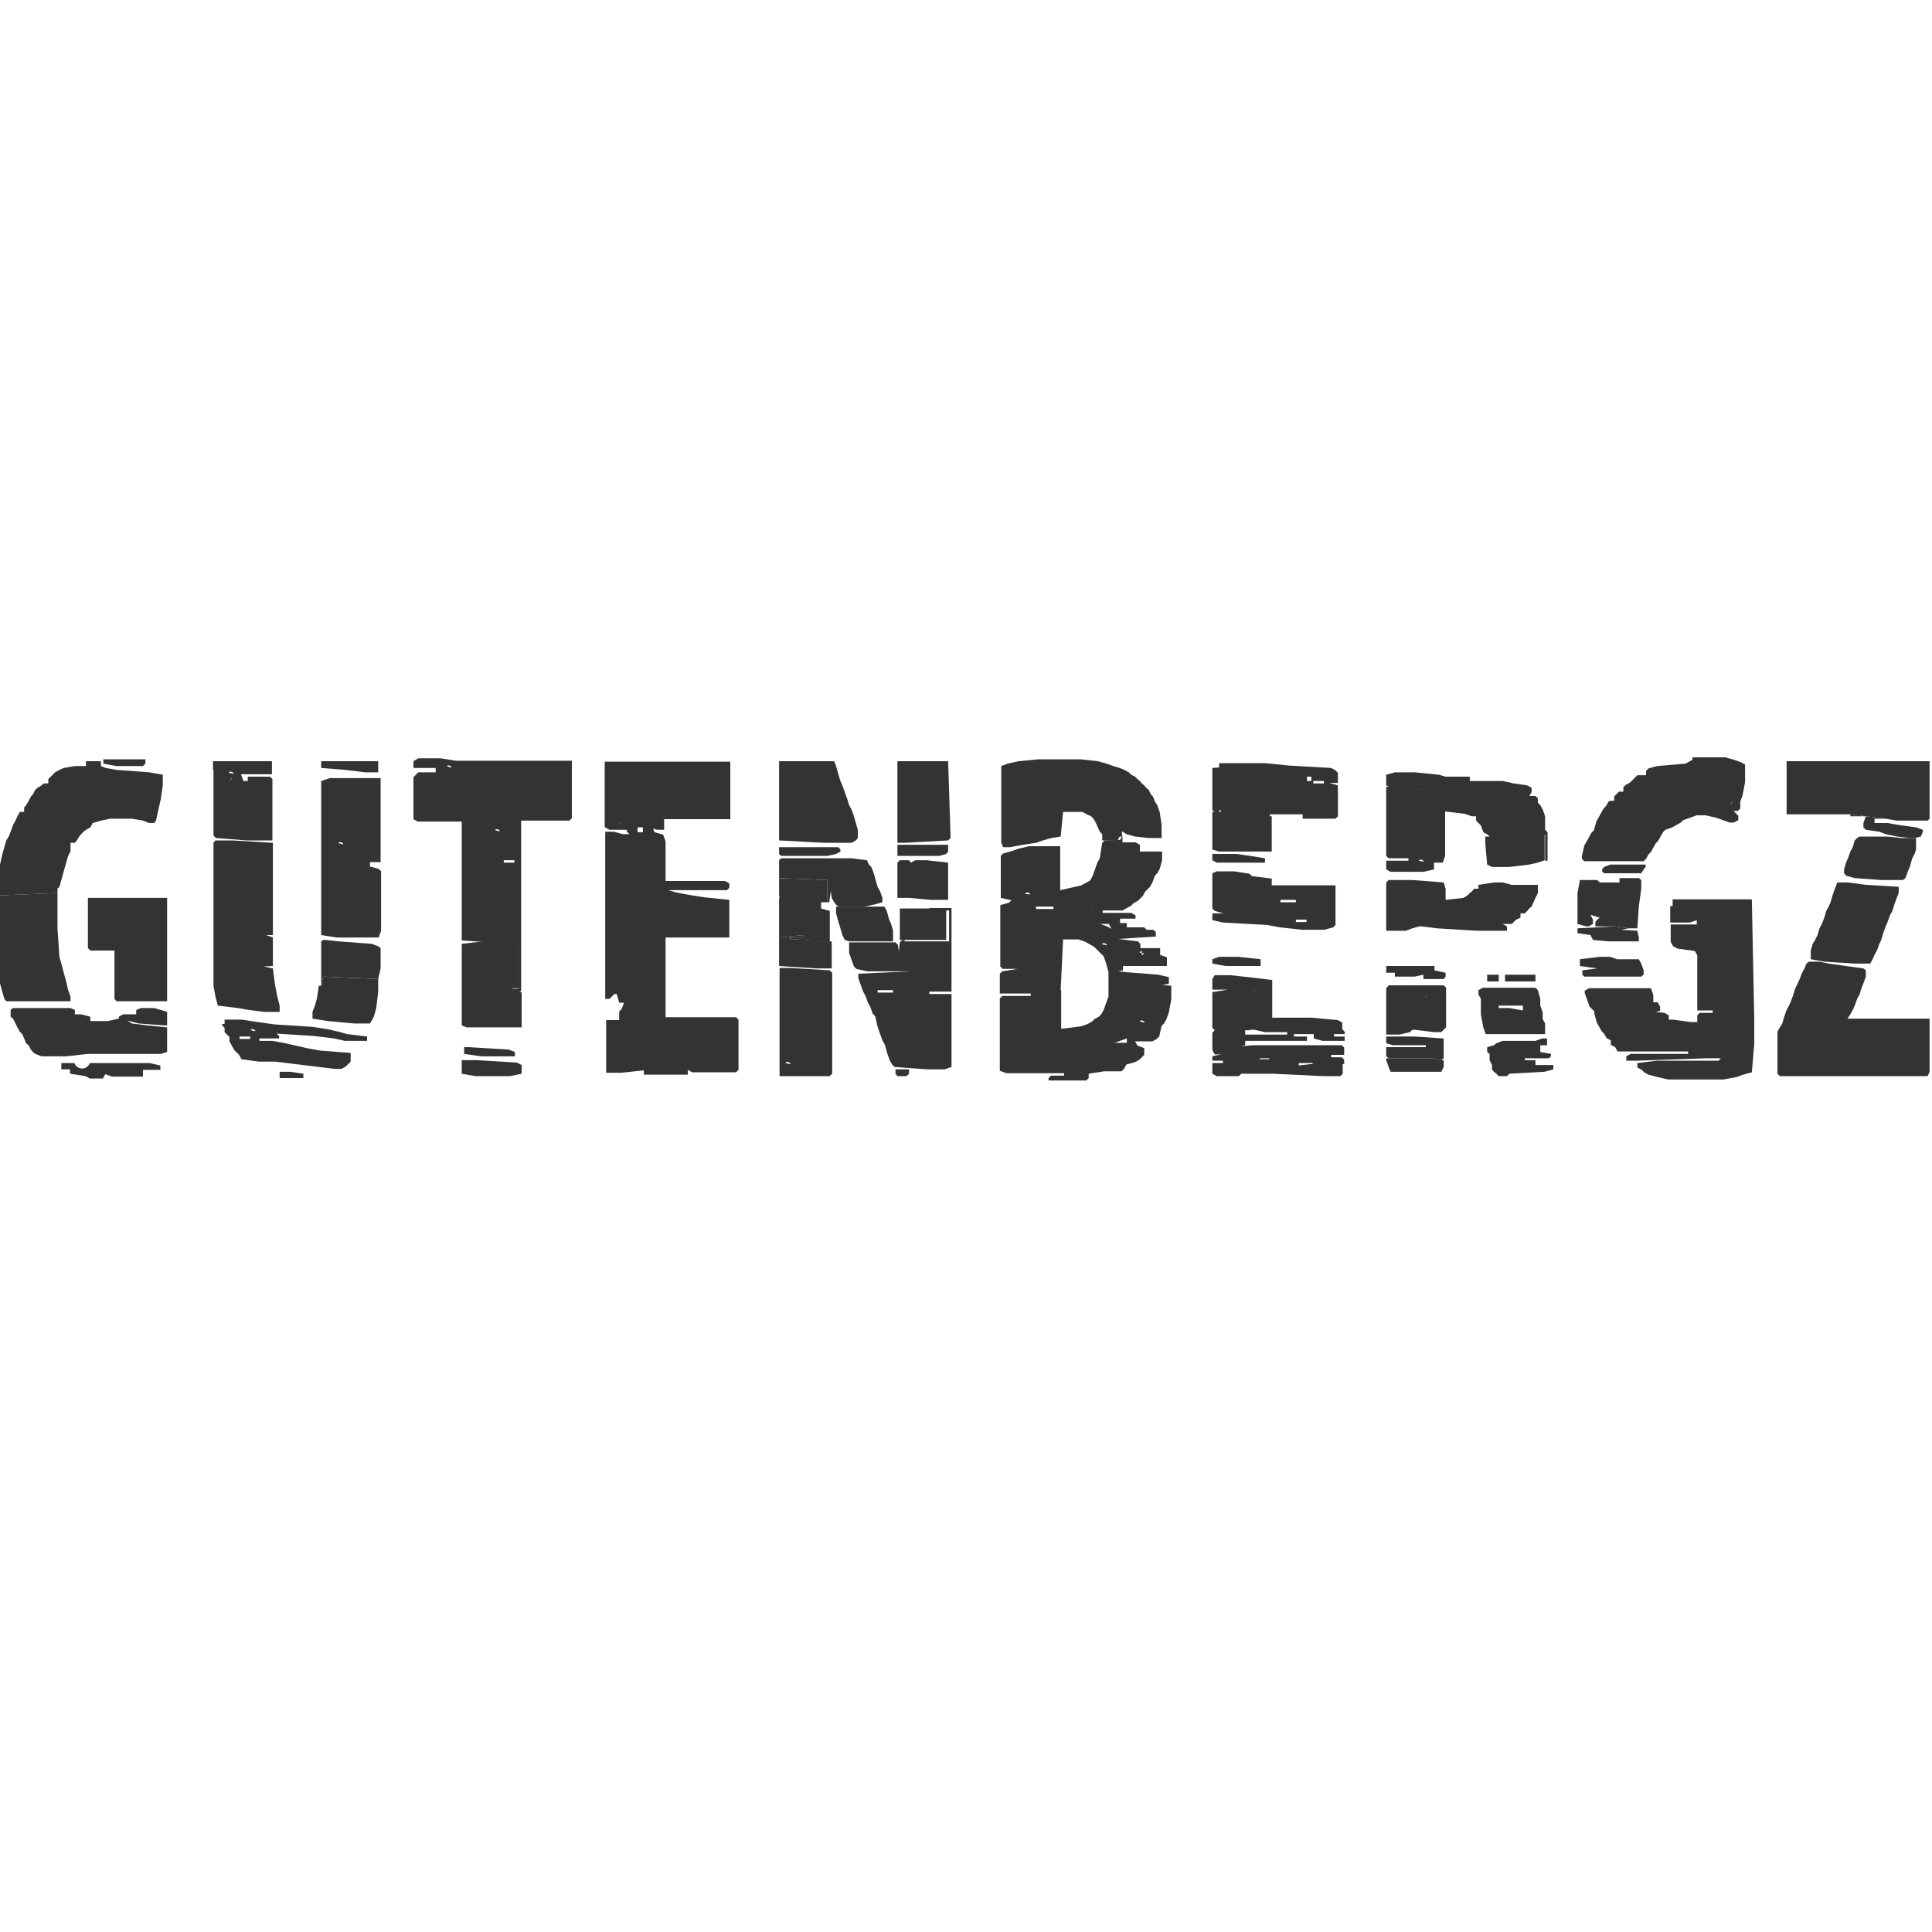
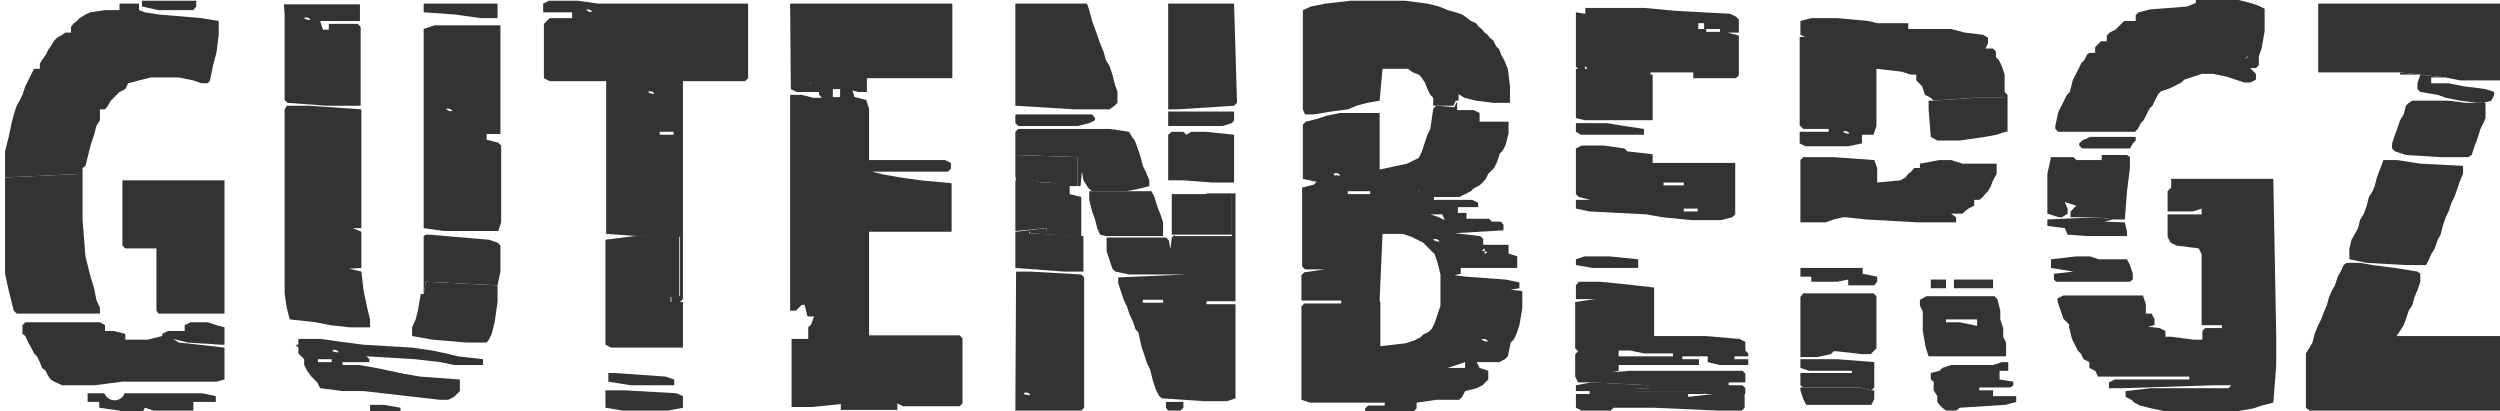
- <svg xmlns="http://www.w3.org/2000/svg" version="1.1" id="Шар_1" x="0" y="0" viewBox="0 0 400 400" xml:space="preserve">
-   <style>.st0{fill-rule:evenodd;clip-rule:evenodd;fill:#333}</style>
-   <path class="st0" d="M21.4 158.1l2.7.5h5.5l.5-.5v-.9h-8.7zm45.1.9l5 .4 4.1.5h2.7v-2.3H66.5zm185.9 9.1l.1-.5.4.5h-.5zm19.5-6.4h2.2v.5h-2.2v-.5zm-1.3-.9h.9v.9h-.9v-.9zM251 159v8.7l.5.5h.9l10.5.9v-.5h6.8v.9h6.8l.5-.5v-6.4l-1.8-.5h1.8V160l-.5-.5-.9-.5-8.7-.5-5-.5h-9.5v.9l-1.4.1zm36 1.4v2.2l.9.5 4.5.4h1.9l22.3 1.4.5-.9v-.9l-.9-.5-2.8-.4-2.3-.5h-6.8v-.9h-5l-1.4-.4-5-.5h-4.1z" />
-   <path class="st0" d="M293.8 178.1c.5-.5 1.6.6.5.2h-.1c.1 0-.5 0-.4-.2zm-6.8-.9l.5.5h4.1v.5H287v1.8l.9.5h6.8l2.2-.5v-1.4h1.8l.5-1.4V168l4.1.5 1.4.5h.9v.9l.5.5.5.5.5 1.4.9.5.5.5 6.4-.5h5v5.4h.5v-5.9l-.5-.5V169l-.5-1.4-.5-.9-.5-.5v-.9l-.5-.5h-1.4l-22.3-1.4h-1.8l-4.6-.5h-.8v14.3zM47.9 161.3c.7-.9-.9.8 0 0zm-.5-1.4c.5-.5 1.6.6.5.2h-.1s-.6-.1-.4-.2zm-3.2-.5V173l.5.5 6.3.5h5.4v-12.7l-.5-.5h-4.6v.9h-.9l-.5-1.4h6.4v-2.7H44.1v1.8h.1zm325.7 9.2h13.2l7.3.9 2.3.4h6.4l.4-.4v-11.9h-29.6zm-10.9-.5l-.9-.5.9.5zm-1-.5l-1.8-.3 1.8.3zm.5-1.4c.9-.7-.8.9 0 0zm-9.5-8.1l-5.9.5-1.8.5-.5.5v.9H339l-.5.5-.5.5-.5.5-.9.5-.5.5v.9h-.9l-.5.5-.5.5v.9h-.9l-.3.2-.5.9-.5.5-.5.9-.5.9-.5.9-.5 1.8-.5.5-.5.9-.5.9-.5.9-.5 2.2v.5l.5.5h12.3l.5-.5.5-.9.5-.5.5-.9.5-.9.5-.5.5-.9.5-.9.5-.5 1.4-.5.9-.5.9-.5.5-.5 1.4-.5 1.4-.5h1.8l2.2.5 1.4.5 1.4.5h.9l.9-.5v-.9l-.5-.5-.5-.5h.9l.5-.5V166l.5-1.4.5-2.7v-3.6l-.9-.5-1.4-.5-1.8-.5h-6.8v.5l-1.4.8zm-220.6 12.3c.9-.8-.7.8 0 0zm-3.1.9l.9.5h3.6v-.5h4.4l1.9.5h1.4v-2.2h13.7v-11.9h-26v13.6h.1z" />
-   <path class="st0" d="M385.8 170.4v.9l.5.5 2.8.4 1.3.5 2.3.5 2.7.3h1l1.3-.3.4-1v-.4l-1.4-.5-3.6-.5-2.3-.4h-2.7v-.9h2.3l-7.3-.9v.4h3.2zm-174.9-12.8l-2.3.5-1.3.5v15.9l.4.9h1.4l2.7-.5 2.7-.4 1.4-.5 1.8-.5 1.9-.3.5-5.1h4l.9.5.9.4.5.5.5.9.4.9.4.9.5.5v1.3h3.2l.4-.8h.5v-1.1l.9.6 1.8.5 2.8.3h2.7v-2.7l-.4-2.7-.5-1.4-.5-.8-.4-1-.4-.4-.5-1-.5-.4-.4-.5-.5-.4-.4-.5-.5-.4-.5-.5-.8-.4-.5-.5-.9-.5-1-.4-1.3-.4-1.4-.5-1.8-.5-3.6-.4H215zM161.3 174l9.5.5h5.5l.9-.5.4-.5v-1.7l-.4-1.4-.4-1.4-.5-1.4-.5-.9-.4-1.3-.5-1.4-.5-1.4-.4-.9-.4-1.3-.5-1.8-.4-1h-11.4zm24.5.5h1.4l9.1-.5.5-.5v-.3l-.5-15.6h-10.5zm65.2 1.4l1.4.4h10.9V169h-.4l-10.5-.9H251zm-89.7.9l.4.4h9.6l1.8-.4.9-.5v-.4l-.4-.5h-12.3zm24.5.4h8.7l1.4-.4.4-.5v-1.4h-10.5zm65.2.9l.9.5h10v-.9l-3.1-.5-2.8-.4h-5zm-89.7 0v3.7l10 .4v4.6h.4l.3-2.3.2 1.4.5.9.4.5.5.4h5.4l1.9-.4 1.8-.5v-.9l-.5-1.4-.5-.9-.4-1.4-.4-1.4-.5-1.3-.5-.5-.4-.9-3.2-.4h-14.6zm147.1-4.9h-.9v1.3l.4 4.5 1 .5h3.6l4.1-.5 1.8-.4 1.4-.5v-5.4h-5zm-238.3 1.3c.5-.5 1.6.6.5.2h-.1c.1 0-.5-.1-.4-.2zm-3.6-12.8v31.9l3.2.5h8.7l.5-1.4v-12.3l-.5-.5-1.8-.5v-.9h2.2v-17.4H68.3l-1.8.6zm265.6 17.8l-.4.5v.4l.4.4h7.7l.5-.8.4-.5v-.5h-7.3z" />
-   <path class="st0" d="M384.5 173.5l-.5.5-.4 1.4-.5.9-.5 1.4-.4.9-.4 1.4v.8l.4.5 1.8.5 5.5.4h4.5l.5-.4.5-1.4.4-.9.5-1.8.5-.9.3-.9v-2.4h-3.1l-2.8-.3H385zm-369-14.9l-2.3.4-.9.4-.9.5-.5.5-.4.4-.5.5v.9h-.9l-.5.4-.8.5-.5.4-.5 1-.4.4-.5 1-.5.8-.4.5v.9h-.9l-.5.9-.4.9-.5.9-.5 1.4-.4 1-.5.8-.4 1.4-.4 1.4L0 179l-.5 2.3v4.1l12.4-.5v-.9l.4-.4.4-1.4.5-1.8.5-1.8.4-1.4.5-.9v-1.8h.9l.4-.5.5-.8.4-.5.5-.5.5-.4.9-.5.5-.9 1.7-.5 1.9-.4h4.5l2.3.4 1.3.5h1l.4-.5.5-2.3.5-2.2.4-2.8v-2.2l-2.8-.5-6.8-.5-2.2-.4-1-.4v-1h-3.1v1zm170.3 20v7.3h2.4l4.5.4h3.6v-7.7l-4.5-.5h-2.3l-.9.5-.4-.5h-1.9zm-24.5 6.8l4.1.9h1.3l2.3.5h2.3v-4.6l-10-.4zm-56.6 8.9l1.4.2-1.4-.2zm-.4-16.2h2.2v.5h-2.2v-.5zm-1.8-6.3c.5-.5 1.6.6.5.2h-.1s-.5-.2-.4-.2zm-10-13.2c.5-.5 1.6.6.5.2h-.1c0-.1-.5-.2-.4-.2zm-6.9-1v1.4h4.6v.9h-3.6l-.5.5-.5.5v8.7l.9.5h9.1v24.6l6.8.5h5v9.5H106v.9h1.4l.5-.5v-35.2h10l.5-.5v-11.9h-24l-3.2-.5h-4.6l-1 .6zm182.7 32.8h2.2v.5h-2.2v-.5zm-3.2-4.1h3.2v.5h-3.2v-.5zm-14.1-5.5v7.3l.5.5 1.8.5H251v1.4l2.2.5 9.1.5 2.7.5 4.6.5h4.6l1.8-.5.5-.5v-8.2h-13.2v-1.4l-4.1-.5-.5-.5-3.2-.5h-3.6l-.9.4zm36 1.9v10h4.1l1.3-.5 1.4-.4h.5l3.2.4 8.2.5h6.3v-.9l-.9-.5h1.9l.4-.4.5-.5.9-.4v-.9h.9l.5-.5.4-.5.5-.4.4-.9.4-.9.5-1v-1.7H313l-1.9-.5h-1.8l-3.2.5v.8h-.9l-.4.5-.5.4-.5.5-.8.5-3.7.4V184l-.4-1.3-6.5-.5h-4.9zm44.2 0l-.5-.5h-3.6l-.5 2.7v6.4l1.8.5h.5l.9-.5v-.9l-.5-1 1.9.6-.5.4-.4.5v.9h4.1l2.7.4h1.9l.3-4.5.5-3.7v-1.8l-.5-.4h-4v.9zm-287-8.2v29.6l.4 2.2.5 1.9 4.1.5 2.3.4 3.2.4h3.2v-1.3l-.5-1.9-.5-2.7-.4-3.1-1.9-.4 1.9-.1v-5.9l-1.4-.5h1.4v-19.1l-8.3-.5h-3.6z" />
-   <path class="st0" d="M169 186.8l-1 .2 1-.2zm-7.7-.5v7.8l5-.5v.5h-2.7v.3l8.2.6v-6.4l-1.8-.5v-1.4h-.9l-2.2-.5h-1.4l-4.1-.9-.1 1zm11.8 2.8l.5 1.8.4 1.3.4 1.4.5 1 .9.3h9.1v-2.2l-.4-1.4-.4-.9-.5-1.8-.5-.9h-10zm13.2 5.5h9.6v-6.5h-9.6zm140.3-2.4v1l2.7.4.5 1 3.2.3h6.3v-.8l-.3-1.4-3.3-.2 1.4-.3-2.7-.4zm-308.4 4.1l.5.5h5v10l.4.5h10.5v-21.4H18.2zM379.9 184l-.5 1.4-.4 1.4-.4.9-.5.9-.4 1.4-.5 1.3-.5.9-.4 1.4-.5 1-.5.8-.4 1.4v1.8l2.8.5 6.3.4h3.2l.5-.9.4-.9.5-.9.5-1.4.4-.8.4-1.4.5-1.4.4-.9.5-1.4.5-.9.4-1.3.5-1.4.4-1v-1.3l-6.8-.4-3.7-.5h-2.2zM251 198.6v.9l2.7.5h7.3v-1.4l-4.6-.5h-4z" />
-   <path class="st0" d="M161.3 194.1v5.9l7.7.5h3.2v-5.6h-.5l-8.2-.5v-.3h2.8v-.5zm125.7 7.3h1.8v.8h4.1l1.8-.4v.9h4.2l.4-.5v-.8l-2.3-.5v-.9h-10zm40.1-2.8v1.4l3.6.5-3.1.4v.9l.4.4h11.8l.5-.4v-.9l-.5-1.4-.5-.9h-4.5l-1.4-.5h-2.2zm-260.6-3.7v9.2l.4-1.9 11.4.5.5-2.2v-4.2l-.5-.4-1.4-.5-6.8-.5-2.7-.3h-.5zm241.4 8.3h2.4v-1.4h-2.4zm3.7 0h6.3v-1.4h-6.3zm-88.8 18h1.4-1.4zm7.7-5.2l1.4-.5 1.4-.5v.9h-2.8v.1zm5.5-4.6c.5-.5 1.6.6.5.2h-.1c0-.1-.5-.1-.4-.2zm-16.4-6.4l.5-10.5h3.2l1.4.5.9.5.9.5.5.5.5.5.5.5.5.5.5 1.4.5 1.9v5l-.5 1.4-.5 1.4-.5.9-.5.5-.9.5-.5.5-.9.5-1.4.5-4.1.5v-8h-.1zm16.8-7.7l.5.1-.5.4v-.5zm0 0l-.5-.1.5-.4v.5zm-8.2-1.9c.5-.5 1.6.6.5.2h-.1c.1 0-.5 0-.4-.2zm1.4-4.1l.5 1-.9-.5-1.4-.5h1.8zm.5-1.5h1.4-1.4zm-4.2-2.1c.8-.8-.7.8 0 0zm-11.4 0h3.6v.5h-3.6v-.5zm-2.2-2.8c.5-.5 1.6.6.5.2h-.1c0 .1-.6 0-.4-.2zm16.4-10.9l-.5.5-.5 3.2-.5.9-.5 1.4-.5 1.4-.5.9-.9.5-.9.5-2.2.5-2.2.5v-9.1h-6.4l-2.2.5-1.4.5-1.8.5-.5.5v8.7l2.2.5-.5.5-1.8.5v12.7l.5.5h3.1l-3.2.5-.5.5v4.1h6.4v.5h-5.9l-.5.5v15l1.4.5h11.9v.5h-2.7l-.5.5v.5h7.8l.5-.5v-.9l3.2-.5h3.6l.5-.5.5-.9 1.8-.5.9-.5.5-.5.5-.5V217l-1.4-.5-.5-.9h3.6l.9-.5.5-.5.5-2.2.5-.5.5-.9.5-1.4.5-2.7v-2.8l-1.9-.2 1.4-.2v-1.4l-2.2-.5-6.4-.5-1.9-.2 1-.2v-.9h9.1v-1.8l-1.4-.5v-1.4h-4.1v-.9l-.5-.5-4.1-.5 7.8-.5v-.9l-.5-.5h-1.4l-.5-.5h-3.6v-.9h-1.4v-.9h3.2v-.7l-.9-.5h-5.9v-.5h4.1l.9-.5.9-.5.5-.5.9-.5.5-.5.5-.5.5-.9.5-.5.5-.5.5-.9.5-1.4.5-.5.5-.9.5-1.8v-1.8H236v-1.4l-.9-.5h-2.7V173l-.5.9-3.2.1zM-.5 185.4v15.5l.5 2.7.5 1.8.4 1.4.4.5h13.3v-1l-.5-1.3-.4-1.8-.5-1.8-.5-1.9-.4-1.4-.4-5.9v-7.3z" />
-   <path class="st0" d="M66.5 204.1H66l-.4 2.7-.4 1.4-.5 1.3v1.4l3.2.5 5.4.5h3.3l.3-.5.5-.9.5-1.8.4-3.3v-2.7l-11.4-.5zm29.1-8.7v16.9l1 .4H108v-7.3h-1.9v-.8h1.4v-9.7h-7.3zm32.8 15.8h1.4-1.4zm5.9-10l1.9.2-1.9-.2zm-4.5-29l.5.5h-1.4l-1.8-.5h-1.8v34.6h.9l.5-.5.5-.5h.5l.5 1.8h1l-.5 1.3-.5.5v1.8h-2.7v10.9h3.2l4.6-.5v.9h9.1v-1l.9.5h9.1l.5-.5v-10.4l-.5-.5h-14.6v-16.5H151v-7.8l-5-.5-3.2-.5-2.7-.5-1.8-.5h12.2l.5-.5v-.9l-.9-.5h-12.3v-8.2l-.5-1.4-1.8-.5-.5-1.4h1.4l-1.9-.5-1.4.5v1.4H132v-1.4l-.5-.5h-1.8v.5l.1 1.3zm129 41h.9l2.2.5h4.6v.5h-8.7v-.9h1v-.1zm.9-8.2c.8-.8-.9.8 0 0zm-8.7-2.3v2.2h4.6-1.4l-3.2.5v7.4l.5.5-.5.5v3.6l.5.9h1.8l9.5.5v.5h-2.2v.5h10.8l.5.5h6.4v-.9l-.5-.5h-2.2v-.5h2.7v-1.5l-.5-.5h-18.2l-2.8.2 1-.2v-.9h12.8v-.9h-2.7v-.5h4.1v.9l1.8.5h4.6v-.9h-2.2v-.5h2.2v-.5l-.5-.5v-1.4l-.9-.5-5.4-.5h-8.2v-7.8l-4.1-.5-4.6-.5h-3.2l-.5.8zm44.2 3.6c.8-.7-.8.9 0 0zm-8.2-1.7v9.6h2.7l2.2-.5.5-.5h.5l4.1.5h1.4l.5-.5.5-.5v-8.2l-.5-.5h-11.4l-.5.6zm25.5 4.1h-2.2v-.5h5v1l-2.8-.5zm-6.4-3.7v.9l.5.9v3.2l.5 2.7.5 1.4h12.3v-2.2l-.5-.9v-1.4l-.5-1.4v-1.4l-.5-1.8-.5-.5H307l-.9.5zm-256.5 9.6h2.2v.5h-2.2v-.5zm7.3-.5l-1.8-.3 1.8.3zm-5-.9c.5-.5 1.6.6.5.2h-.1c.1 0-.5-.1-.4-.2zm-5.9-.9l.5.5v.9l.5.5.5.5v.9l.5.9.5.9.5.5.5.5.5.9 3.6.5H57l4.1.5 4.1.5 4.1.5h1.4l.9-.5.5-.5.5-.5V218l-6.4-.5-2.7-.5-2.2-.5-2.2-.5-2.7-.5h-2.7v-.5h4.1v-.5l-.5-.5 7.8.5 4.1.5 2.2.5H76v-.9l-4.1-.5-1.8-.5-2.2-.5-3.2-.5-7.8-.5-3.6-.5-3.2-.5h-3.6v.9H46zm-43.8-3.2v1.4l.5.4.5 1 .4.8.5.9.5.5.4.9.4 1 .5.4.5.9.4.5.5.4 1.3.5h5.1l4.5-.5h15.1l1.3-.4v-5.1l-4.1-.4-3.2-.4-.9-.6 2.3.6 5.4.4h.5v-2.8l-1.3-.4-1.4-.4h-2.7l-1 .4v.9h-2.7l-.9.5v.4l-2.3.5h-3.6v-.9l-1.9-.5h-1.3v-.9l-.9-.4H2.7zm93.9 9.1l3.6.5h6.9v-.9l-1.3-.5-8.3-.5h-.9zM287 216l1.4.4h6.8v.4H287v1.9l.5.4h10.4-1.4l1.9.4.5-.4V215l-6-.4H287zm87-16.5l-.4 1-.5.9-.5 1.3-.4.9-.5 1-.4 1.3-.5 1.4-.4.9-.5.9-.5 1.4-.4 1.4-.5.8-.5.9v8.7l.5.5h30.6l.4-.9v-11h-17l.6-.9.5-.9.4-.9.5-1.4.5-.9.4-1.3.4-1 .5-1.4v-1.3l-.5-.4-3.6-.5-3.6-.5-1.9-.4h-2.2zm-25-4.9h-1.8 1.8zm-3.2-6.9v3.3h4.1l1.4-.5v.9h-5.4v3.6l.5.9.9.5 3.6.5.5.9v11.4h3.2v.5h-2.7l-.5.5v1.4H350l-3.6-.5h-.9v-.9l-.9-.5-1.9-.2 1-.2v-.9l-.5-.9h-.9V206l-.5-1.4H329l-.9.5v.5l.5 1.4.5 1.4.5.5.5.5v.5l.5 1.8.5.9.5.9.5.5.5.9.9.5v.9l.9.5.5.9h14.6v.5h-11.9l-.9.5v.9h2.2l14.6-.5h2.8l-.5.5h-12.7l-4.1.5v.9l.9.5.5.5.9.5 1.9.5 2.2.5h11.4l2.7-.5 1.4-.5 1.8-.5.5-5.9v-4.8l-.5-25.1h-16.4v1.4h-.5zM162.7 220c.5-.5 1.6.6.5.2h-.1c-.1 0-.6 0-.4-.2zm-1.4 2.8h10.5l.5-.5v-20.9l-.5-.5-8.2-.5h-2.2v22.4h-.1zm20.4-17.8h3.2v.5h-3.2v-.5zm5.1-10.4l-.5.5-.2 1.9-.2-1.4-.5-.5h-9.6v2.2l.5 1.4.5 1.4.5.5 2.2.5h9.1l-10.9.5v.9l.5 1.4.5 1.4.5.9.5 1.4.5.9.5 1.4.5.5.5 2.2.5 1.4.5 1.4.5.9.5 1.8.5 1.4.5.9.5.5 6.8.5h3.6l1.4-.5v-15.1h-4.6v-.5h4.6V188h-4.6v.5h4.1v6.4h-9.2v-.3zm131.1 20.9h-6.8l-1.3.5-.5.4-1.4.4v1l.5.4v1.3l.5 1v.9l.4.5.5.4.5.5h1.7l.5-.5 7.3-.4 1.8-.5v-.9h-3.7v-1h-2.2v-.4h5l.4-.4v-.5l-2.2-.4v-1.4h1.4V215h-1zm-305.2 5.9h1.8v.9l3.2.5.9.5h2.7l.5-.9 1.4.5h6.4v-1.4h3.6v-.9l-2.2-.5H18.6c-.6 1.5-2.6 1.5-3.2 0h-2.7v1.3z" />
-   <path class="st0" d="M287.5 220.9l.4 1h10.5l.5-1v-1.4h-.5l-1.9-.4H287v.4zm-191.9 1.4l2.8.5h7.2l2.4-.5v-1.8l-1-.5-8.2-.5h-3.2zm89.8 0l.4.5h1.9l.5-.5v-.9h-2.8zm74.3-2.3h-.5.5zm-8.7-1.3v.9h2.2v.5H251v2.2l.9.5h4.6l.5-.5h6.4l10.5.5h3.6l.5-.5v-2.2h-5l-4.1.5v-.5h2.7v-.5h-10.8v-.5h2.2v-.5l-9.5-.5-2.5.6zm-193.1 4.5h4.9v-.9l-2.7-.4h-2.2z" />
+ <svg xmlns="http://www.w3.org/2000/svg" version="1.1" id="Шар_1" x="0px" y="0px" viewBox="0 0 345.2 56.7" style="enable-background:new 0 0 345.2 56.7;" xml:space="preserve">
+   <style type="text/css">
+ 	.st0{fill:#333333;}
+ </style>
+   <g>
+     <polygon class="st0" points="19.6,0.9 21.9,1.4 26.7,1.4 27.1,0.9 27.1,0.1 19.6,0.1  " />
+     <polygon class="st0" points="58.5,1.7 62.8,2 66.3,2.5 68.7,2.5 68.7,1.7 68.7,1.4 68.7,0.5 58.5,0.5  " />
+     <path class="st0" d="M218.8,9.5l0.1-0.4l0.3,0.4H218.8L218.8,9.5z M235.6,4h1.9v0.4h-1.9V4L235.6,4z M234.5,3.2h0.8V4h-0.8V3.2   L234.5,3.2z M217.6,1.7v3.1v0.4v4l0.4,0.4h0.8l9.1,0.8V10h5.9v0.8h4.3h0.8h0.8l0.4-0.4V4.9l-1.6-0.4h1.6V2.7l-0.4-0.4l-0.8-0.4   l-7.5-0.4l-4.3-0.4h-8.2v0.8L217.6,1.7L217.6,1.7z" />
+     <polygon class="st0" points="248.6,2.9 248.6,4.8 249.4,5.2 253.2,5.6 254.9,5.6 274.1,6.8 274.5,6 274.5,5.2 273.8,4.8 271.3,4.5    269.4,4 267.5,4 265.1,4 263.5,4 263.5,3.2 260.3,3.2 259.2,3.2 258,2.9 253.7,2.5 250.1,2.5  " />
+     <path class="st0" d="M254.5,18.2c0.4-0.4,1.4,0.5,0.4,0.2h-0.1C254.9,18.3,254.4,18.3,254.5,18.2L254.5,18.2z M248.6,17.4l0.4,0.4   h3.5v0.4h-4v1.6l0.8,0.4h5.9l1.9-0.4v-1.2h1.6l0.4-1.2v-4.3v-0.4v-1.6v-0.4V9.5l3.5,0.4l1.2,0.4h0.8v0.8l0.4,0.4l0.4,0.4l0.4,1.2   l0.8,0.4l0.4,0.4l5.5-0.4h0.8h3.5v4.7h0.4v-5.1l-0.4-0.4v-2.4l-0.4-1.2L276,8.3l-0.4-0.4V7.1l-0.4-0.4H274l-19.2-1.2h-1.6l-4-0.4   h-0.7v12.3H248.6z" />
+     <path class="st0" d="M42.5,3.7C43.1,2.9,41.7,4.4,42.5,3.7L42.5,3.7z M42,2.5c0.4-0.4,1.4,0.5,0.4,0.2h-0.1   C42.4,2.6,41.9,2.6,42,2.5L42,2.5z M39.3,2v0.8v0.4V4v4.7v0.4v4.7l0.4,0.4l5.4,0.4h4.7V3.7l-0.4-0.4h-4v0.8h-0.8l-0.4-1.2h5.5V0.6   H39.2L39.3,2L39.3,2L39.3,2z" />
+     <polygon class="st0" points="320.1,10 320.5,10 325.9,10 331.4,10 337.7,10.7 339.7,11.1 345.2,11.1 345.6,10.7 345.6,0.5    320.1,0.5  " />
+     <path class="st0" d="M310.7,9.5l-0.8-0.4L310.7,9.5L310.7,9.5z M309.8,9.1l-1.6-0.3L309.8,9.1L309.8,9.1z M310.2,7.9   C311,7.3,309.5,8.7,310.2,7.9L310.2,7.9z M302,0.9l-5.1,0.4l-1.6,0.4l-0.4,0.4v0.8h-1.6l-0.4,0.4l-0.4,0.4l-0.4,0.4l-0.8,0.4   l-0.4,0.4v0.8h-0.8l-0.4,0.4l-0.4,0.4v0.8h-0.8l-0.3,0.2l-0.4,0.8l-0.4,0.4L287,9.5l-0.4,0.8l-0.4,0.8l-0.4,1.6l-0.4,0.4l-0.4,0.8   l-0.4,0.8l-0.4,0.8l-0.4,1.9v0.4l0.4,0.4h10.6l0.4-0.4l0.4-0.8l0.4-0.4l0.4-0.8l0.4-0.8l0.4-0.4l0.4-0.8L298,13l0.4-0.4l1.2-0.4   l0.8-0.4l0.8-0.4l0.4-0.4l1.2-0.4l1.2-0.4h1.6l1.9,0.4l1.2,0.4l1.2,0.4h0.8l0.8-0.4v-0.8l-0.4-0.4l-0.4-0.4h0.8l0.4-0.4V8.2V7.8   l0.4-1.2l0.4-2.3V1.2l-0.8-0.4l-1.2-0.4L309.1,0h-5.9v0.4L302,0.9L302,0.9z" />
+     <path class="st0" d="M111.9,11.5C112.6,10.8,111.3,12.2,111.9,11.5L111.9,11.5z M109.2,12.3l0.8,0.4h3.1v-0.4h1.9h1.9l1.6,0.4h1.2   v-1.9h11.8V0.5h-22.4L109.2,12.3L109.2,12.3L109.2,12.3z" />
+     <polygon class="st0" points="333.8,11.5 333.8,12.3 334.2,12.7 336.6,13.1 337.7,13.5 339.7,13.9 342,14.2 342.9,14.2 344,13.9    344.4,13.1 344.4,12.7 343.2,12.3 340.1,11.9 338.1,11.5 335.7,11.5 335.7,10.7 337.7,10.7 331.4,10 331.4,10.3 334.2,10.3  " />
+     <polygon class="st0" points="183,0.5 181,0.9 179.9,1.4 179.9,13.9 179.9,14.6 179.9,15.1 180.2,15.8 181.4,15.8 183.8,15.4    186.1,15.1 187.3,14.6 188.8,14.2 190.5,13.9 190.9,9.5 194.4,9.5 195.1,10 195.9,10.3 196.3,10.7 196.8,11.5 197.1,12.3    197.5,13.1 197.9,13.5 197.9,14.6 198.3,14.6 200.7,14.6 201,13.9 201.4,13.9 201.4,13 202.2,13.5 203.8,13.9 206.2,14.2    208.5,14.2 208.5,11.9 208.2,9.5 207.7,8.3 207.3,7.6 207,6.8 206.6,6.4 206.2,5.6 205.7,5.2 205.4,4.8 205,4.5 204.6,4 204.2,3.7    203.8,3.2 203.1,2.9 202.6,2.5 201.9,2 201,1.7 199.9,1.4 198.7,0.9 197.1,0.5 194,0.1 186.5,0.1  " />
+     <polygon class="st0" points="140.2,14.6 148.4,15.1 153.2,15.1 153.9,14.6 154.3,14.2 154.3,12.7 153.9,11.5 153.6,10.3 153.2,9.1    152.7,8.3 152.4,7.2 151.9,6 151.5,4.8 151.2,4 150.8,2.9 150.4,1.4 150.1,0.5 140.2,0.5  " />
+     <polygon class="st0" points="161.3,15.1 162.6,15.1 170.4,14.6 170.8,14.2 170.8,13.9 170.4,0.5 161.3,0.5  " />
+     <polygon class="st0" points="217.6,16.3 218.8,16.6 228.2,16.6 228.2,10.3 227.8,10.3 218.8,9.5 218,9.5 217.6,9.5  " />
+     <polygon class="st0" points="140.2,17 140.6,17.4 148.8,17.4 150.4,17 151.2,16.6 151.2,16.3 150.8,15.8 140.2,15.8  " />
+     <polygon class="st0" points="161.3,17.4 163.4,17.4 164.5,17.4 168.8,17.4 170.1,17 170.4,16.6 170.4,15.4 165,15.4 162.2,15.4    161.3,15.4  " />
+     <polygon class="st0" points="217.6,18.2 218.3,18.6 227,18.6 227,17.8 224.3,17.4 221.9,17 217.6,17  " />
+     <polygon class="st0" points="140.2,18.2 140.2,21.4 148.8,21.7 148.8,25.7 149.2,25.7 149.4,23.7 149.6,24.9 150.1,25.7    150.4,26.1 150.8,26.4 151.9,26.4 153.6,26.4 155.5,26.4 157.1,26.1 158.7,25.7 158.7,24.9 158.2,23.7 157.8,22.9 157.5,21.7    157.1,20.5 156.7,19.4 156.3,18.9 155.9,18.2 153.2,17.8 144.1,17.8 143.3,17.8 140.6,17.8  " />
+     <polygon class="st0" points="267,13.9 266.3,13.9 266.3,15.1 266.6,18.9 267.5,19.4 270.6,19.4 274.1,18.9 275.7,18.6 276.9,18.2    276.9,13.5 273.3,13.5 272.6,13.5  " />
+     <path class="st0" d="M61.6,15.1c0.4-0.4,1.4,0.5,0.4,0.2h-0.1C62,15.2,61.5,15.1,61.6,15.1L61.6,15.1z M58.5,4v27.5l2.8,0.4h7.5   l0.4-1.2V20.1l-0.4-0.4l-1.6-0.4v-0.8h1.9v-3.1V15V9.5V9V3.5H60L58.5,4L58.5,4z" />
+     <polygon class="st0" points="287.5,19.4 287.1,19.8 287.1,20.1 287.5,20.5 294.1,20.5 294.5,19.8 294.9,19.4 294.9,18.9    288.6,18.9  " />
+     <polygon class="st0" points="332.6,14.2 332.2,14.6 331.9,15.8 331.4,16.6 331,17.8 330.7,18.6 330.3,19.8 330.3,20.5 330.7,20.9    332.2,21.4 337,21.7 340.8,21.7 341.3,21.4 341.7,20.1 342,19.4 342.5,17.8 342.9,17 343.2,16.3 343.2,14.2 342.9,14.2 340.5,14.2    338.1,13.9 336.6,13.9 336.2,13.9 333.1,13.9  " />
+     <polygon class="st0" points="14.5,1.4 12.5,1.7 11.8,2 11,2.5 10.6,2.9 10.2,3.2 9.8,3.7 9.8,4.5 9,4.5 8.6,4.8 7.9,5.2 7.5,5.6    7,6.4 6.7,6.8 6.3,7.6 5.8,8.3 5.5,8.8 5.5,9.5 4.7,9.5 4.3,10.3 3.9,11.1 3.5,11.9 3.1,13.1 2.7,13.9 2.3,14.6 1.9,15.8 1.6,17    1.2,18.9 0.7,20.9 0.7,24.5 11.4,24 11.4,23.7 11.4,23.2 11.8,22.9 12.1,21.7 12.5,20.1 13,18.6 13.3,17.4 13.8,16.6 13.8,15.1    14.5,15.1 14.9,14.6 15.3,13.9 15.7,13.5 16.1,13.1 16.5,12.7 17.3,12.3 17.7,11.5 19.2,11.1 20.8,10.7 24.7,10.7 26.7,11.1    27.8,11.5 28.7,11.5 29,11.1 29.4,9.1 29.9,7.2 30.2,4.8 30.2,2.9 27.8,2.5 21.9,2 20,1.7 19.2,1.4 19.2,0.5 16.5,0.5 16.5,1.4     " />
+     <polygon class="st0" points="161.3,18.6 161.3,24.9 162.6,24.9 163.4,24.9 167.3,25.2 170.4,25.2 170.4,24.5 170.4,24 170.4,18.6    166.5,18.2 164.5,18.2 163.8,18.6 163.4,18.2 161.8,18.2  " />
+     <polygon class="st0" points="140.2,24.5 143.8,25.2 144.9,25.2 146.9,25.7 147.6,25.7 148.8,25.7 148.8,21.7 140.2,21.4  " />
+     <path class="st0" d="M91.4,32.1l1.2,0.2L91.4,32.1L91.4,32.1z M91.1,18.2H93v0.4h-1.9V18.2L91.1,18.2z M89.5,12.7   c0.4-0.4,1.4,0.5,0.4,0.2h-0.1C89.9,12.9,89.4,12.7,89.5,12.7L89.5,12.7z M80.9,1.4c0.4-0.4,1.4,0.5,0.4,0.2h-0.1   C81.3,1.4,80.8,1.4,80.9,1.4L80.9,1.4z M75,0.5v1.2h4v0.8h-3.1l-0.4,0.4l-0.4,0.4v7.5l0.8,0.4h7.8v1.9v0.4V19v0.4v12.9l5.9,0.4h4.3   v8.2h-1.2v0.8h1.2l0.4-0.4v-9.1V32V12.8v-0.4v-1.2h8.6l0.4-0.4V0.5H85.7h-3.1l-2.8-0.4h-4L75,0.5L75,0.5z" />
+     <path class="st0" d="M232.5,28.8h1.9v0.4h-1.9V28.8L232.5,28.8z M229.7,25.2h2.8v0.4h-2.8V25.2L229.7,25.2z M217.6,20.5v6.3   l0.4,0.4l1.6,0.4h-2v1.2l1.9,0.4l7.8,0.4l2.3,0.4l4,0.4h4l1.6-0.4l0.4-0.4v-7.1h-11.4v-1.2l-3.5-0.4l-0.4-0.4l-2.8-0.4h-3.1   L217.6,20.5L217.6,20.5z" />
+     <polygon class="st0" points="248.6,22.1 248.6,29.5 248.6,30 248.6,30.7 252.1,30.7 253.2,30.3 254.5,30 254.9,30 257.6,30.3    264.7,30.7 270.1,30.7 270.1,30 269.4,29.5 271,29.5 271.3,29.2 271.8,28.8 272.6,28.4 272.6,27.6 273.3,27.6 273.8,27.2    274.1,26.8 274.5,26.4 274.9,25.7 275.2,24.9 275.7,24 275.7,22.6 271.3,22.6 271,22.6 269.4,22.1 267.8,22.1 265.1,22.6    265.1,23.2 264.3,23.2 263.9,23.7 263.5,24 263.1,24.5 262.4,24.9 259.2,25.2 259.2,23.2 258.8,22.1 253.2,21.7 251.7,21.7    250.9,21.7 249,21.7  " />
+     <polygon class="st0" points="286.7,22.1 286.3,21.7 283.2,21.7 282.7,24 282.7,28 282.7,28.4 282.7,29.5 284.3,30 284.7,30    285.5,29.5 285.5,28.8 285.1,27.9 286.7,28.4 286.3,28.8 285.9,29.2 285.9,30 289.5,30 291.8,30.3 293.4,30.3 293.7,26.4    294.1,23.2 294.1,21.7 293.7,21.4 290.2,21.4 290.2,22.1  " />
+     <polygon class="st0" points="39.3,15.1 39.3,18.6 39.3,18.9 39.3,21.4 39.3,21.7 39.3,30.3 39.3,30.7 39.3,31.5 39.3,32 39.3,35.8    39.3,36.3 39.3,40.6 39.6,42.5 40,44.1 43.6,44.5 45.6,44.9 48.3,45.2 51.1,45.2 51.1,44.1 50.7,42.5 50.2,40.1 49.9,37.5    48.2,37.1 49.9,37 49.9,32 48.7,31.5 49.9,31.5 49.9,15.1 42.7,14.6 39.6,14.6  " />
+     <path class="st0" d="M146.9,25.7l-0.9,0.2L146.9,25.7L146.9,25.7z M140.2,25.2v0.4v6.3l4.3-0.4v0.4h-2.3v0.3l7.1,0.5v-5.5l-1.6-0.4   v-1.2h-0.8l-1.9-0.4h-1.2l-3.5-0.8L140.2,25.2L140.2,25.2z" />
+     <polygon class="st0" points="150.4,27.6 150.8,29.2 151.2,30.3 151.5,31.5 151.9,32.4 152.7,32.6 160.6,32.6 160.6,30.7    160.2,29.5 159.9,28.8 159.4,27.2 159,26.4 155.5,26.4 153.6,26.4 151.9,26.4 150.8,26.4 150.4,26.4  " />
+     <polygon class="st0" points="161.8,32.4 162.2,32.4 170.1,32.4 170.1,26.8 166.5,26.8 161.8,26.8  " />
+     <polygon class="st0" points="282.7,30.3 282.7,31.2 285.1,31.5 285.5,32.4 288.2,32.6 293.7,32.6 293.7,32 293.4,30.7 290.6,30.6    291.8,30.3 289.5,30  " />
+     <polygon class="st0" points="16.9,33.9 17.3,34.3 21.6,34.3 21.6,42.9 21.9,43.3 22.4,43.3 25.9,43.3 31,43.3 31,24.9 16.9,24.9     " />
+     <polygon class="st0" points="328.7,23.2 328.2,24.5 327.9,25.7 327.6,26.4 327.1,27.2 326.8,28.4 326.4,29.5 325.9,30.3    325.6,31.5 325.1,32.4 324.7,33.1 324.4,34.3 324.4,35.8 326.8,36.3 332.2,36.6 335,36.6 335.4,35.8 335.7,35.1 336.2,34.3    336.6,33.1 337,32.4 337.3,31.2 337.7,30 338.1,29.2 338.5,28 338.9,27.2 339.3,26.1 339.7,24.9 340.1,24 340.1,22.9 334.2,22.6    331,22.1 329.1,22.1  " />
+     <polygon class="st0" points="217.6,35.8 217.6,36.6 219.9,37 226.2,37 226.2,35.8 222.2,35.4 218.8,35.4  " />
+     <polygon class="st0" points="140.2,32 140.2,37 146.9,37.5 149.6,37.5 149.6,32.6 149.2,32.6 142.1,32.2 142.1,32 144.5,32    144.5,31.5  " />
+     <polygon class="st0" points="248.6,38.2 250.1,38.2 250.1,38.9 253.7,38.9 255.2,38.6 255.2,39.4 258.8,39.4 259.2,38.9    259.2,38.2 257.2,37.8 257.2,37 248.6,37  " />
+     <polygon class="st0" points="283.2,35.8 283.2,37 286.3,37.5 283.6,37.8 283.6,38.6 283.9,38.9 294.1,38.9 294.5,38.6 294.5,37.8    294.1,36.6 293.7,35.8 291.4,35.8 289.8,35.8 288.6,35.4 286.7,35.4  " />
+     <polygon class="st0" points="58.5,32.6 58.5,38.2 58.5,38.6 58.5,40.6 58.8,38.9 68.7,39.4 69.1,37.5 69.1,33.9 68.7,33.5    67.5,33.1 61.6,32.6 59.3,32.4 58.8,32.4  " />
+     <polygon class="st0" points="266.6,39.8 268.7,39.8 268.7,38.6 266.6,38.6  " />
+     <polygon class="st0" points="269.8,39.8 275.2,39.8 275.2,38.6 269.8,38.6  " />
+     <path class="st0" d="M193.2,55.3h1.2H193.2L193.2,55.3z M199.9,50.8l1.2-0.4l1.2-0.4v0.8h-1.6L199.9,50.8L199.9,50.8L199.9,50.8z    M204.6,46.9c0.4-0.4,1.4,0.5,0.4,0.2l0,0C205,47,204.5,47,204.6,46.9L204.6,46.9z M190.5,41.4l0.4-9.1h2.8l1.2,0.4l0.8,0.4   l0.8,0.4l0.4,0.4l0.4,0.4l0.4,0.4l0.4,0.4l0.4,1.2l0.4,1.6v4.3l-0.4,1.2l-0.4,1.2l-0.4,0.8l-0.4,0.4l-0.8,0.4l-0.4,0.4l-0.8,0.4   l-1.2,0.4l-3.5,0.4v-1.6v-0.4v-4L190.5,41.4L190.5,41.4z M205,34.7l0.4,0.1l-0.4,0.3V34.7L205,34.7z M205,34.7l-0.4-0.1l0.4-0.3   V34.7L205,34.7z M197.9,33.1c0.4-0.4,1.4,0.5,0.4,0.2h-0.1C198.3,33.2,197.8,33.2,197.9,33.1L197.9,33.1z M199.1,29.5l0.4,0.9   l-0.8-0.4l-1.2-0.4h1.6V29.5z M199.5,28.2h1.2H199.5L199.5,28.2z M195.9,26.4C196.6,25.7,195.3,27.1,195.9,26.4L195.9,26.4z    M186.1,26.4h3.1v0.4h-3.1V26.4L186.1,26.4z M184.2,24c0.4-0.4,1.4,0.5,0.4,0.2h-0.1C184.5,24.3,184,24.2,184.2,24L184.2,24z    M198.3,14.6l-0.4,0.4l-0.4,2.8l-0.4,0.8l-0.4,1.2l-0.4,1.2l-0.4,0.8l-0.8,0.4l-0.8,0.4l-1.9,0.4l-1.9,0.4v-7.8H185l-1.9,0.4   l-1.2,0.4l-1.6,0.4l-0.4,0.4v7.5l1.9,0.4l-0.4,0.4l-1.6,0.4v10.9l0.4,0.4h1.9h0.8l-2.8,0.4l-0.4,0.4v3.5h5.5v0.4h-5.1l-0.4,0.4   v12.9l1.2,0.4h10.3V56h-2.3l-0.4,0.4v0.4h6.7l0.4-0.4v-0.8l2.8-0.4h0.8h2.3l0.4-0.4l0.4-0.8l1.6-0.4l0.8-0.4l0.4-0.4l0.4-0.4v-1.2   l-1.2-0.4l-0.4-0.8h3.1l0.8-0.4l0.4-0.4l0.4-1.9l0.4-0.4l0.4-0.8l0.4-1.2l0.4-2.3v-1.2V41v-0.8l-1.6-0.2l1.2-0.2V39l-1.9-0.4   l-5.5-0.4l-1.6-0.2l0.9-0.2V37h7.8v-1.6l-1.2-0.4v-1.2h-3.5V33l-0.4-0.4l-3.5-0.4l6.7-0.4V31l-0.4-0.4H206l-0.4-0.4h-3.1v-0.8h-1.2   v-0.8h2.8V28l-0.8-0.4H198v-0.4h3.5l0.8-0.4l0.8-0.4l0.4-0.4l0.8-0.4l0.4-0.4l0.4-0.4l0.4-0.8l0.4-0.4l0.4-0.4l0.4-0.8l0.4-1.2   l0.4-0.4l0.4-0.8l0.4-1.6v-1.6h-4v-1.2l-0.8-0.4h-2.3V14l-0.4,0.8L198.3,14.6L198.3,14.6z" />
+     <polygon class="st0" points="0.7,24.5 0.7,37.8 1.2,40.1 1.6,41.7 1.9,42.9 2.3,43.3 13.8,43.3 13.8,42.5 13.3,41.4 13,39.8    12.5,38.2 12.1,36.6 11.8,35.4 11.4,30.3 11.4,28 11.4,24  " />
+     <polygon class="st0" points="58.5,40.6 58.1,40.6 57.7,42.9 57.4,44.1 56.9,45.2 56.9,46.4 59.7,46.9 64.4,47.3 67.2,47.3    67.5,46.9 67.9,46.1 68.3,44.5 68.7,41.7 68.7,39.4 58.8,38.9  " />
+     <polygon class="st0" points="83.6,33.1 83.6,47.6 84.4,48 94.3,48 94.3,41.7 93.8,41.7 92.6,41.7 92.6,41 93.8,41 93.8,32.6    89.5,32.6 87.6,32.6  " />
+     <path class="st0" d="M111.9,46.7h1.2H111.9L111.9,46.7z M116.9,38.1l1.6,0.2L116.9,38.1L116.9,38.1z M113.1,13.1l0.4,0.4h-1.2   l-1.6-0.4h-1.6v29.8h0.8l0.4-0.4l0.4-0.4h0.4l0.4,1.6h0.9l-0.4,1.1l-0.4,0.4v1.6h-2.3v9.4h2.8l4-0.4v0.8h7.8v-0.9l0.8,0.4h7.8   l0.4-0.4v-2.2V53v-0.4v-0.4v-5.5l-0.4-0.4H120v-7.1v-0.4v-0.4v-0.8V32h11.4v-6.7l-4.3-0.4l-2.8-0.4l-2.3-0.4l-1.6-0.4h1.9h1.9h6.7   l0.4-0.4v-0.8l-0.8-0.4H120V15l-0.4-1.2l-1.6-0.4l-0.4-1.2h1.2l-1.6-0.4l-1.2,0.4v1.2h-1V12l-0.4-0.4H113V12L113.1,13.1L113.1,13.1   z" />
+     <path class="st0" d="M224.3,48.4h0.8l1.9,0.4h4v0.4h-7.5v-0.8L224.3,48.4L224.3,48.4z M225.1,41.4C225.7,40.7,224.3,42,225.1,41.4   L225.1,41.4z M217.6,39.4v1.9h2.3h1.6h-1.2l-2.8,0.4v4v0.4v0.8v0.8v0.4l0.4,0.4l-0.4,0.4V52l0.4,0.8h1.6l8.2,0.4v0.4h-1.9V54h1.9   h1.9h5.5l0.4,0.4h0.8h4.3h0.4v-0.8l-0.4-0.4h-1.9v-0.4h2.3v-0.4V52v-0.4l-0.4-0.4H225l-2.4,0.2l0.9-0.2v-0.8h6.3h4h0.8v-0.8h-2.3   v-0.4h3.5V50l1.6,0.4h4v-0.8h-1.9v-0.4h1.9v-0.4l-0.4-0.4V48v-0.8l-0.8-0.4l-4.7-0.4h-7.1v-6.7l-3.5-0.4l-4-0.4H218L217.6,39.4   L217.6,39.4z" />
+     <path class="st0" d="M255.7,42.5C256.3,41.9,255,43.2,255.7,42.5L255.7,42.5z M248.6,41v0.8v0.4v7.1h2.3l1.9-0.4l0.4-0.4h0.4   l3.5,0.4h1.2l0.4-0.4l0.4-0.4v-0.8V46v-2.3v-1.2v-1.6l-0.4-0.4H249L248.6,41L248.6,41z" />
+     <path class="st0" d="M270.6,44.5h-1.9v-0.4h4.3V45L270.6,44.5L270.6,44.5z M265.1,41.4v0.8l0.4,0.8v0.4v2.3l0.4,2.3l0.4,1.2H277   v-1.9l-0.4-0.8v-0.4v-0.8l-0.4-1.2v-0.4v-0.8l-0.4-1.6l-0.4-0.4H266L265.1,41.4L265.1,41.4z" />
+     <path class="st0" d="M43.9,49.6h1.9V50h-1.9V49.6L43.9,49.6z M50.2,49.2l-1.6-0.3L50.2,49.2L50.2,49.2z M45.9,48.4   c0.4-0.4,1.4,0.5,0.4,0.2h-0.1C46.3,48.6,45.8,48.5,45.9,48.4L45.9,48.4z M40.8,47.6l0.4,0.4v0.8l0.4,0.4l0.4,0.4v0.8l0.4,0.8   L43,52l0.4,0.4l0.4,0.4l0.4,0.8l3.1,0.4h2.3h0.6l3.5,0.4l3.5,0.4l3.5,0.4h1.2l0.8-0.4l0.4-0.4l0.4-0.4v-1.6L58,52l-2.3-0.4   l-1.9-0.4l-1.9-0.4l-2.3-0.4h-2.3V50H51v-0.4l-0.4-0.4l6.7,0.4l3.5,0.4l1.9,0.4h4v-0.8l-3.5-0.4l-1.6-0.4l-1.9-0.4L56.9,48   l-6.7-0.4l-3.1-0.4l-2.8-0.4h-3.1v0.8L40.8,47.6L40.8,47.6z" />
+     <polygon class="st0" points="3.1,44.9 3.1,46.1 3.5,46.4 3.9,47.3 4.3,48 4.7,48.8 5.1,49.2 5.5,50 5.8,50.8 6.3,51.2 6.7,52    7,52.4 7.5,52.7 8.6,53.2 13,53.2 16.9,52.7 27.8,52.7 29.9,52.7 31,52.4 31,48 27.5,47.6 24.7,47.3 23.9,46.8 25.9,47.3    30.6,47.6 31,47.6 31,46.4 31,46.1 31,45.2 29.9,44.9 28.7,44.5 26.3,44.5 25.5,44.9 25.5,45.7 23.2,45.7 22.4,46.1 22.4,46.4    20.4,46.9 19.2,46.9 17.3,46.9 17.3,46.1 15.7,45.7 14.5,45.7 14.5,44.9 13.8,44.5 3.5,44.5  " />
+     <polygon class="st0" points="84,52.7 87.1,53.2 93.1,53.2 93.1,52.4 91.9,52 84.8,51.5 84,51.5  " />
+     <polygon class="st0" points="248.6,50.8 249.8,51.2 255.7,51.2 255.7,51.5 248.6,51.5 248.6,53.2 249,53.5 256.4,53.5 258,53.5    256.8,53.5 258.4,53.9 258.8,53.5 258.8,50 253.7,49.6 248.6,49.6  " />
+     <polygon class="st0" points="323.6,36.6 323.2,37.5 322.8,38.2 322.4,39.4 322,40.1 321.6,41 321.3,42.1 320.8,43.3 320.5,44.1    320.1,44.9 319.6,46.1 319.3,47.3 318.9,48 318.4,48.8 318.4,56.3 318.9,56.7 345.2,56.7 345.6,55.9 345.6,46.4 330.9,46.4    331.4,45.7 331.9,44.9 332.2,44.1 332.6,42.9 333.1,42.1 333.4,41 333.8,40.1 334.2,38.9 334.2,37.8 333.8,37.5 330.7,37    327.6,36.6 325.9,36.3 324,36.3  " />
+     <path class="st0" d="M302,32.4h-1.6H302L302,32.4z M299.3,26.4v0.4V28v0.8v0.4h3.5l1.2-0.4v0.8h-4.7v1.9v0.4v0.8l0.4,0.8l0.8,0.4   l3.1,0.4l0.4,0.8v0.4v9.4h2.8v0.4h-2.3l-0.4,0.4v1.2h-0.8h-0.4l-3.1-0.4H299v-0.8l-0.8-0.4l-1.6-0.2l0.9-0.2v-0.8l-0.4-0.8h-0.8V42   l-0.4-1.2h-11l-0.8,0.4v0.4l0.4,1.2l0.4,1.2l0.4,0.4l0.4,0.4v0.4l0.4,1.6l0.4,0.8l0.4,0.8l0.4,0.4l0.4,0.8l0.8,0.4v0.8l0.8,0.4   l0.4,0.8h12.6v0.4H292l-0.8,0.4v0.8h1.9l12.6-0.4h1.2h1.2l-0.4,0.4H297l-3.5,0.4v0.8l0.8,0.4l0.4,0.4l0.8,0.4l1.6,0.4l1.9,0.4h9.8   l2.3-0.4l1.2-0.4l1.6-0.4l0.4-5.1v-1.8v-0.8v-1.6l-0.4-21.6h-14.1v1.2L299.3,26.4L299.3,26.4z" />
+     <path class="st0" d="M141.4,54.3c0.4-0.4,1.4,0.5,0.4,0.2h-0.1C141.7,54.5,141.3,54.5,141.4,54.3L141.4,54.3z M140.2,56.7h9.1   l0.4-0.4v-18l-0.4-0.4l-7.1-0.4h-1.9L140.2,56.7L140.2,56.7z" />
+     <path class="st0" d="M157.8,41.4h2.8v0.4h-2.8V41.4L157.8,41.4z M162.2,32.4l-0.4,0.4l-0.2,1.6l-0.2-1.2l-0.4-0.4h-0.4h-7.8v1.9   l0.4,1.2l0.4,1.2l0.4,0.4l1.9,0.4h6.3h1.6l-9.4,0.4v0.8l0.4,1.2l0.4,1.2l0.4,0.8l0.4,1.2l0.4,0.8l0.4,1.2l0.4,0.4l0.4,1.9L158,49   l0.4,1.2l0.4,0.8l0.4,1.6l0.4,1.2l0.4,0.8l0.4,0.4l5.9,0.4h3.1l1.2-0.4V43.2v-0.4V42h-4v-0.4h4V26.7h-4v0.4h3.5v5.5h-7.9   L162.2,32.4L162.2,32.4L162.2,32.4z" />
+     <polygon class="st0" points="275.2,50.4 274.9,50.4 269.4,50.4 268.2,50.8 267.8,51.2 266.6,51.5 266.6,52.4 267,52.7 267,53.2    267,53.9 267.5,54.7 267.5,55.1 267.5,55.5 267.8,55.9 268.2,56.3 268.7,56.7 270.1,56.7 270.6,56.3 276.9,55.9 278.4,55.5    278.4,54.7 275.2,54.7 275.2,53.9 273.3,53.9 273.3,53.5 277.6,53.5 278,53.2 278,52.7 276.1,52.4 276.1,51.2 277.3,51.2 277.3,50    276.4,50  " />
+     <path class="st0" d="M12.1,55.5h1.6v0.8l2.8,0.4l0.8,0.4h2.3l0.4-0.8l1.2,0.4h5.5v-1.2h3.1v-0.8l-1.9-0.4H17.2   c-0.5,1.3-2.2,1.3-2.8,0h-2.3V55.5L12.1,55.5z" />
+     <polygon class="st0" points="249,55.1 249.4,55.9 258.4,55.9 258.8,55.1 258.8,53.9 258.4,53.9 256.8,53.5 256.4,53.5 249,53.5    248.6,53.5 248.6,53.9  " />
+     <polygon class="st0" points="83.6,56.3 86,56.7 92.2,56.7 94.3,56.3 94.3,54.7 93.4,54.3 86.3,53.9 83.6,53.9  " />
+     <polygon class="st0" points="161,56.3 161.3,56.7 163,56.7 163.4,56.3 163.4,55.5 161,55.5  " />
+     <path class="st0" d="M225.1,54.3h-0.4H225.1L225.1,54.3z M217.6,53.2V54h1.9v0.4h-1.9v1.9l0.8,0.4h4l0.4-0.4h5.5l9.1,0.4h3.1   l0.4-0.4v-1.9h-4.3l-3.5,0.4v-0.4h2.3V54h-5.5H228h-2v-0.4h1.9v-0.4l-8.2-0.4L217.6,53.2L217.6,53.2z" />
+     <polygon class="st0" points="51.1,57 55.3,57 55.3,56.3 53,55.9 51.1,55.9  " />
+   </g>
+   <text transform="matrix(1 0 0 1 0 -99.7014)" class="st0" style="font-family:'ArialMT'; font-size:27.27px;">Проект реалізований:</text>
</svg>
